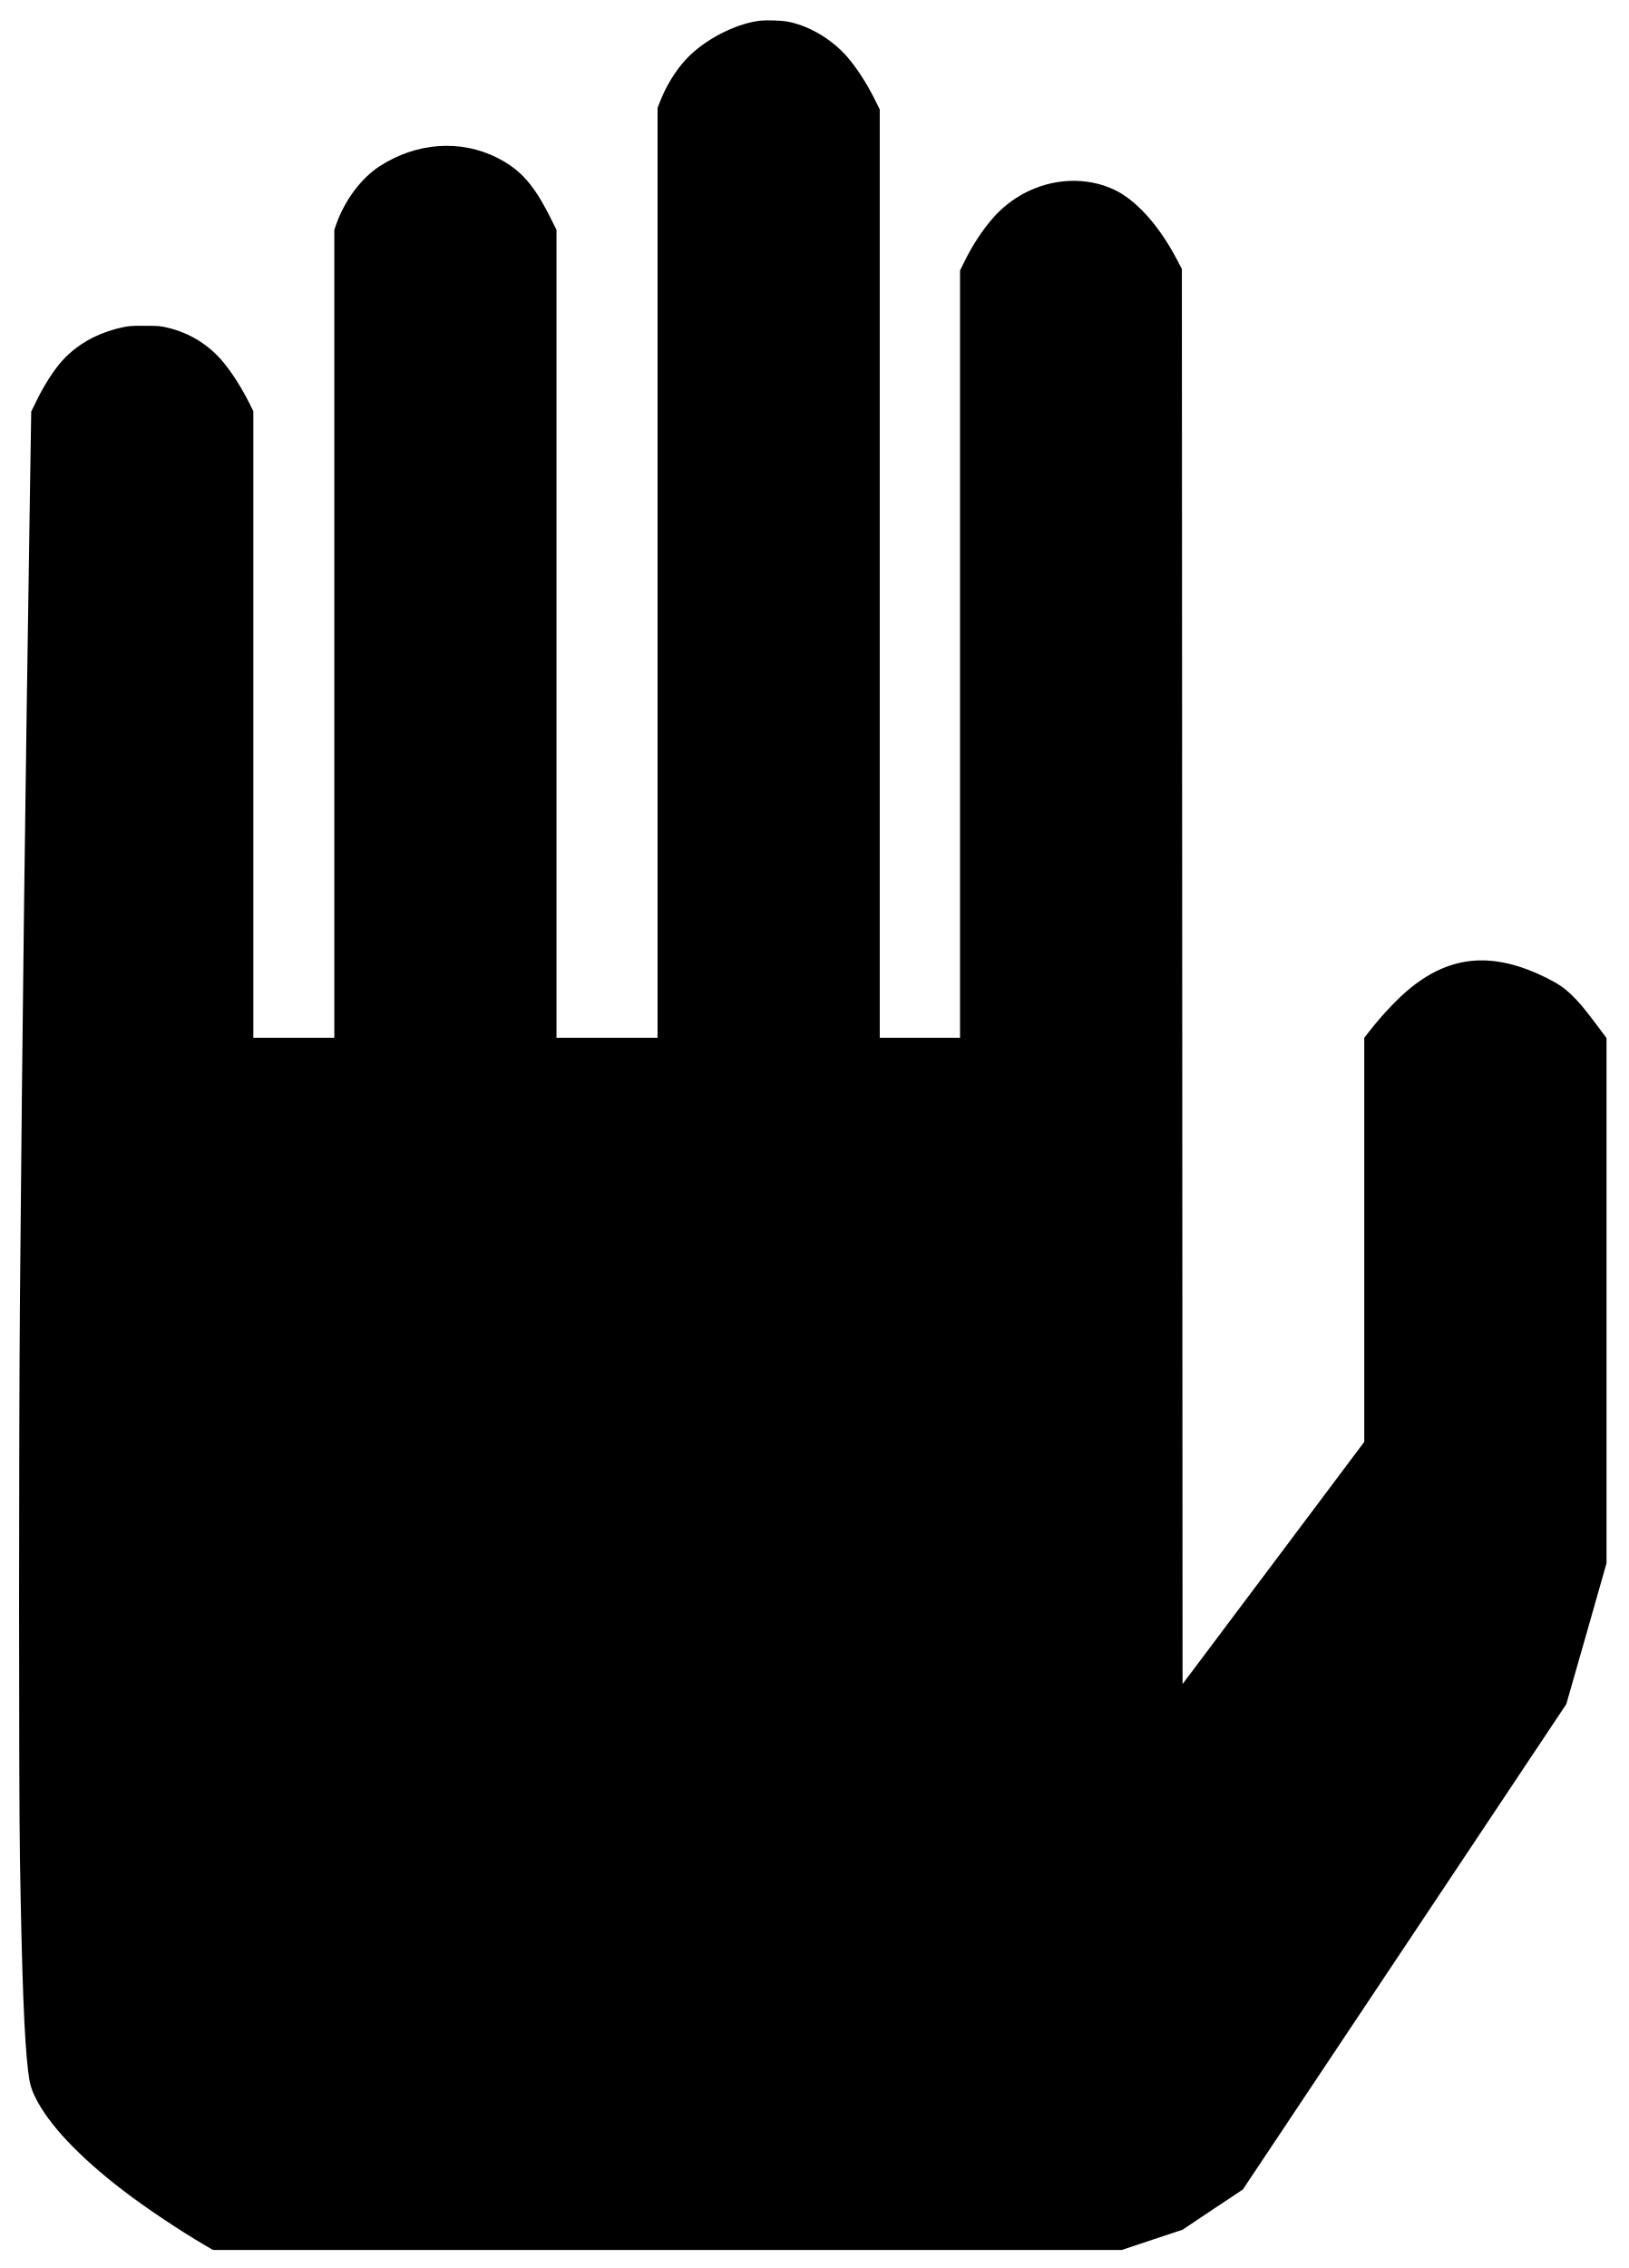
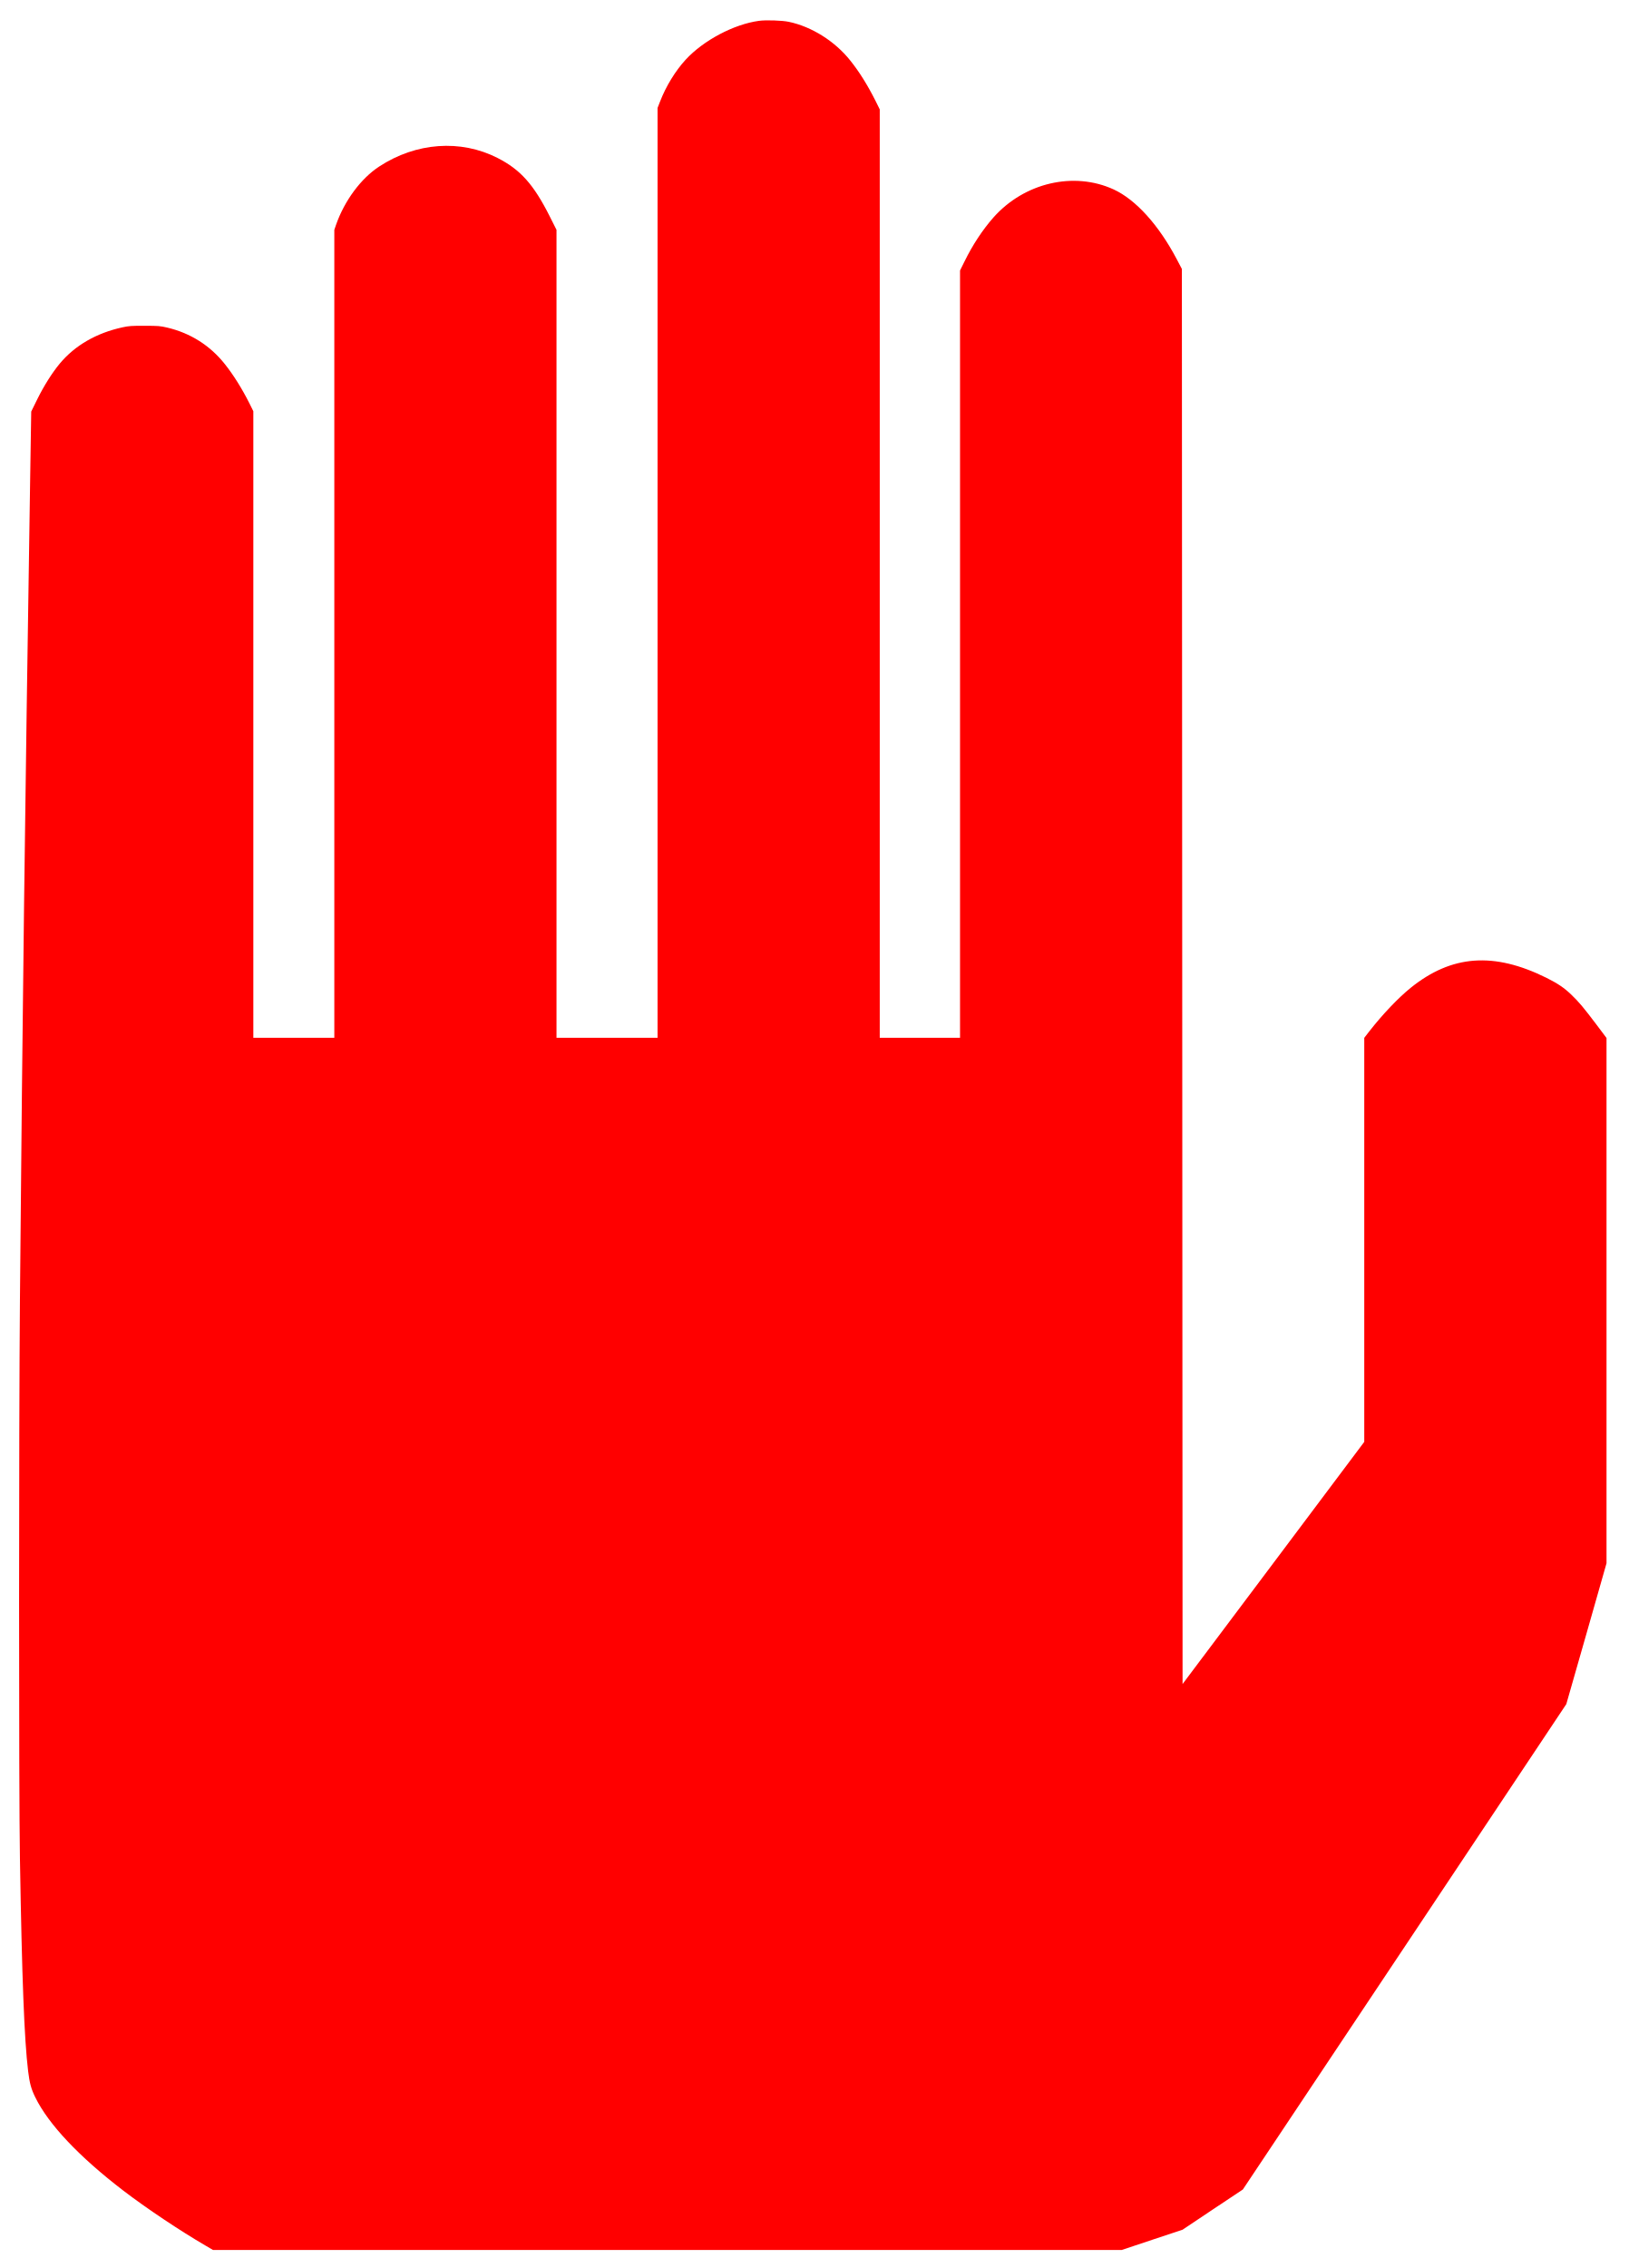
<svg xmlns="http://www.w3.org/2000/svg" version="1.0" width="2353pt" height="3276pt" viewBox="0 0 2353 3276" preserveAspectRatio="xMidYMid meet">
-   <g transform="translate(0,3276) scale(0.1,-0.1)" fill="#000000" stroke="none">
+   <g transform="translate(0,3276) scale(0.1,-0.1)" fill="red" stroke="none">
    <path d="M10965 32459 c-362 -49 -802 -282 -1058 -560 -149 -162 -286 -385 -371 -606 l-36 -92 0 -6716 0 -6715 -730 0 -730 0 0 5835 0 5835 -100 199 c-231 458 -422 672 -753 840 -532 271 -1177 224 -1708 -124 -265 -173 -502 -494 -624 -842 l-25 -73 0 -5835 0 -5835 -585 0 -585 0 0 4525 0 4525 -59 119 c-106 210 -228 405 -352 561 -212 268 -497 449 -833 528 -102 24 -129 26 -326 26 -187 1 -229 -2 -320 -22 -377 -82 -688 -262 -905 -522 -111 -133 -231 -324 -325 -514 l-89 -181 -16 -1015 c-75 -4822 -109 -7518 -147 -11820 -16 -1870 -17 -7099 0 -8065 29 -1745 63 -2611 118 -3069 21 -174 44 -260 104 -381 191 -390 633 -858 1270 -1346 333 -255 821 -581 1192 -797 l106 -62 6564 0 6563 0 440 147 440 146 435 291 436 290 2337 3505 2336 3506 291 1017 290 1018 0 3794 0 3793 -145 193 c-186 246 -252 325 -361 430 -107 103 -195 162 -362 246 -761 377 -1370 332 -1962 -145 -177 -143 -406 -383 -594 -624 l-76 -98 0 -2918 0 -2918 -1312 -1749 -1313 -1749 -5 10220 -5 10220 -73 139 c-261 496 -592 862 -913 1010 -576 264 -1291 97 -1737 -406 -155 -176 -300 -395 -417 -634 l-65 -131 0 -5542 0 -5541 -580 0 -580 0 0 6705 0 6705 -64 129 c-113 224 -232 415 -362 577 -221 278 -558 490 -889 559 -95 20 -330 28 -430 14z" />
  </g>
</svg>
